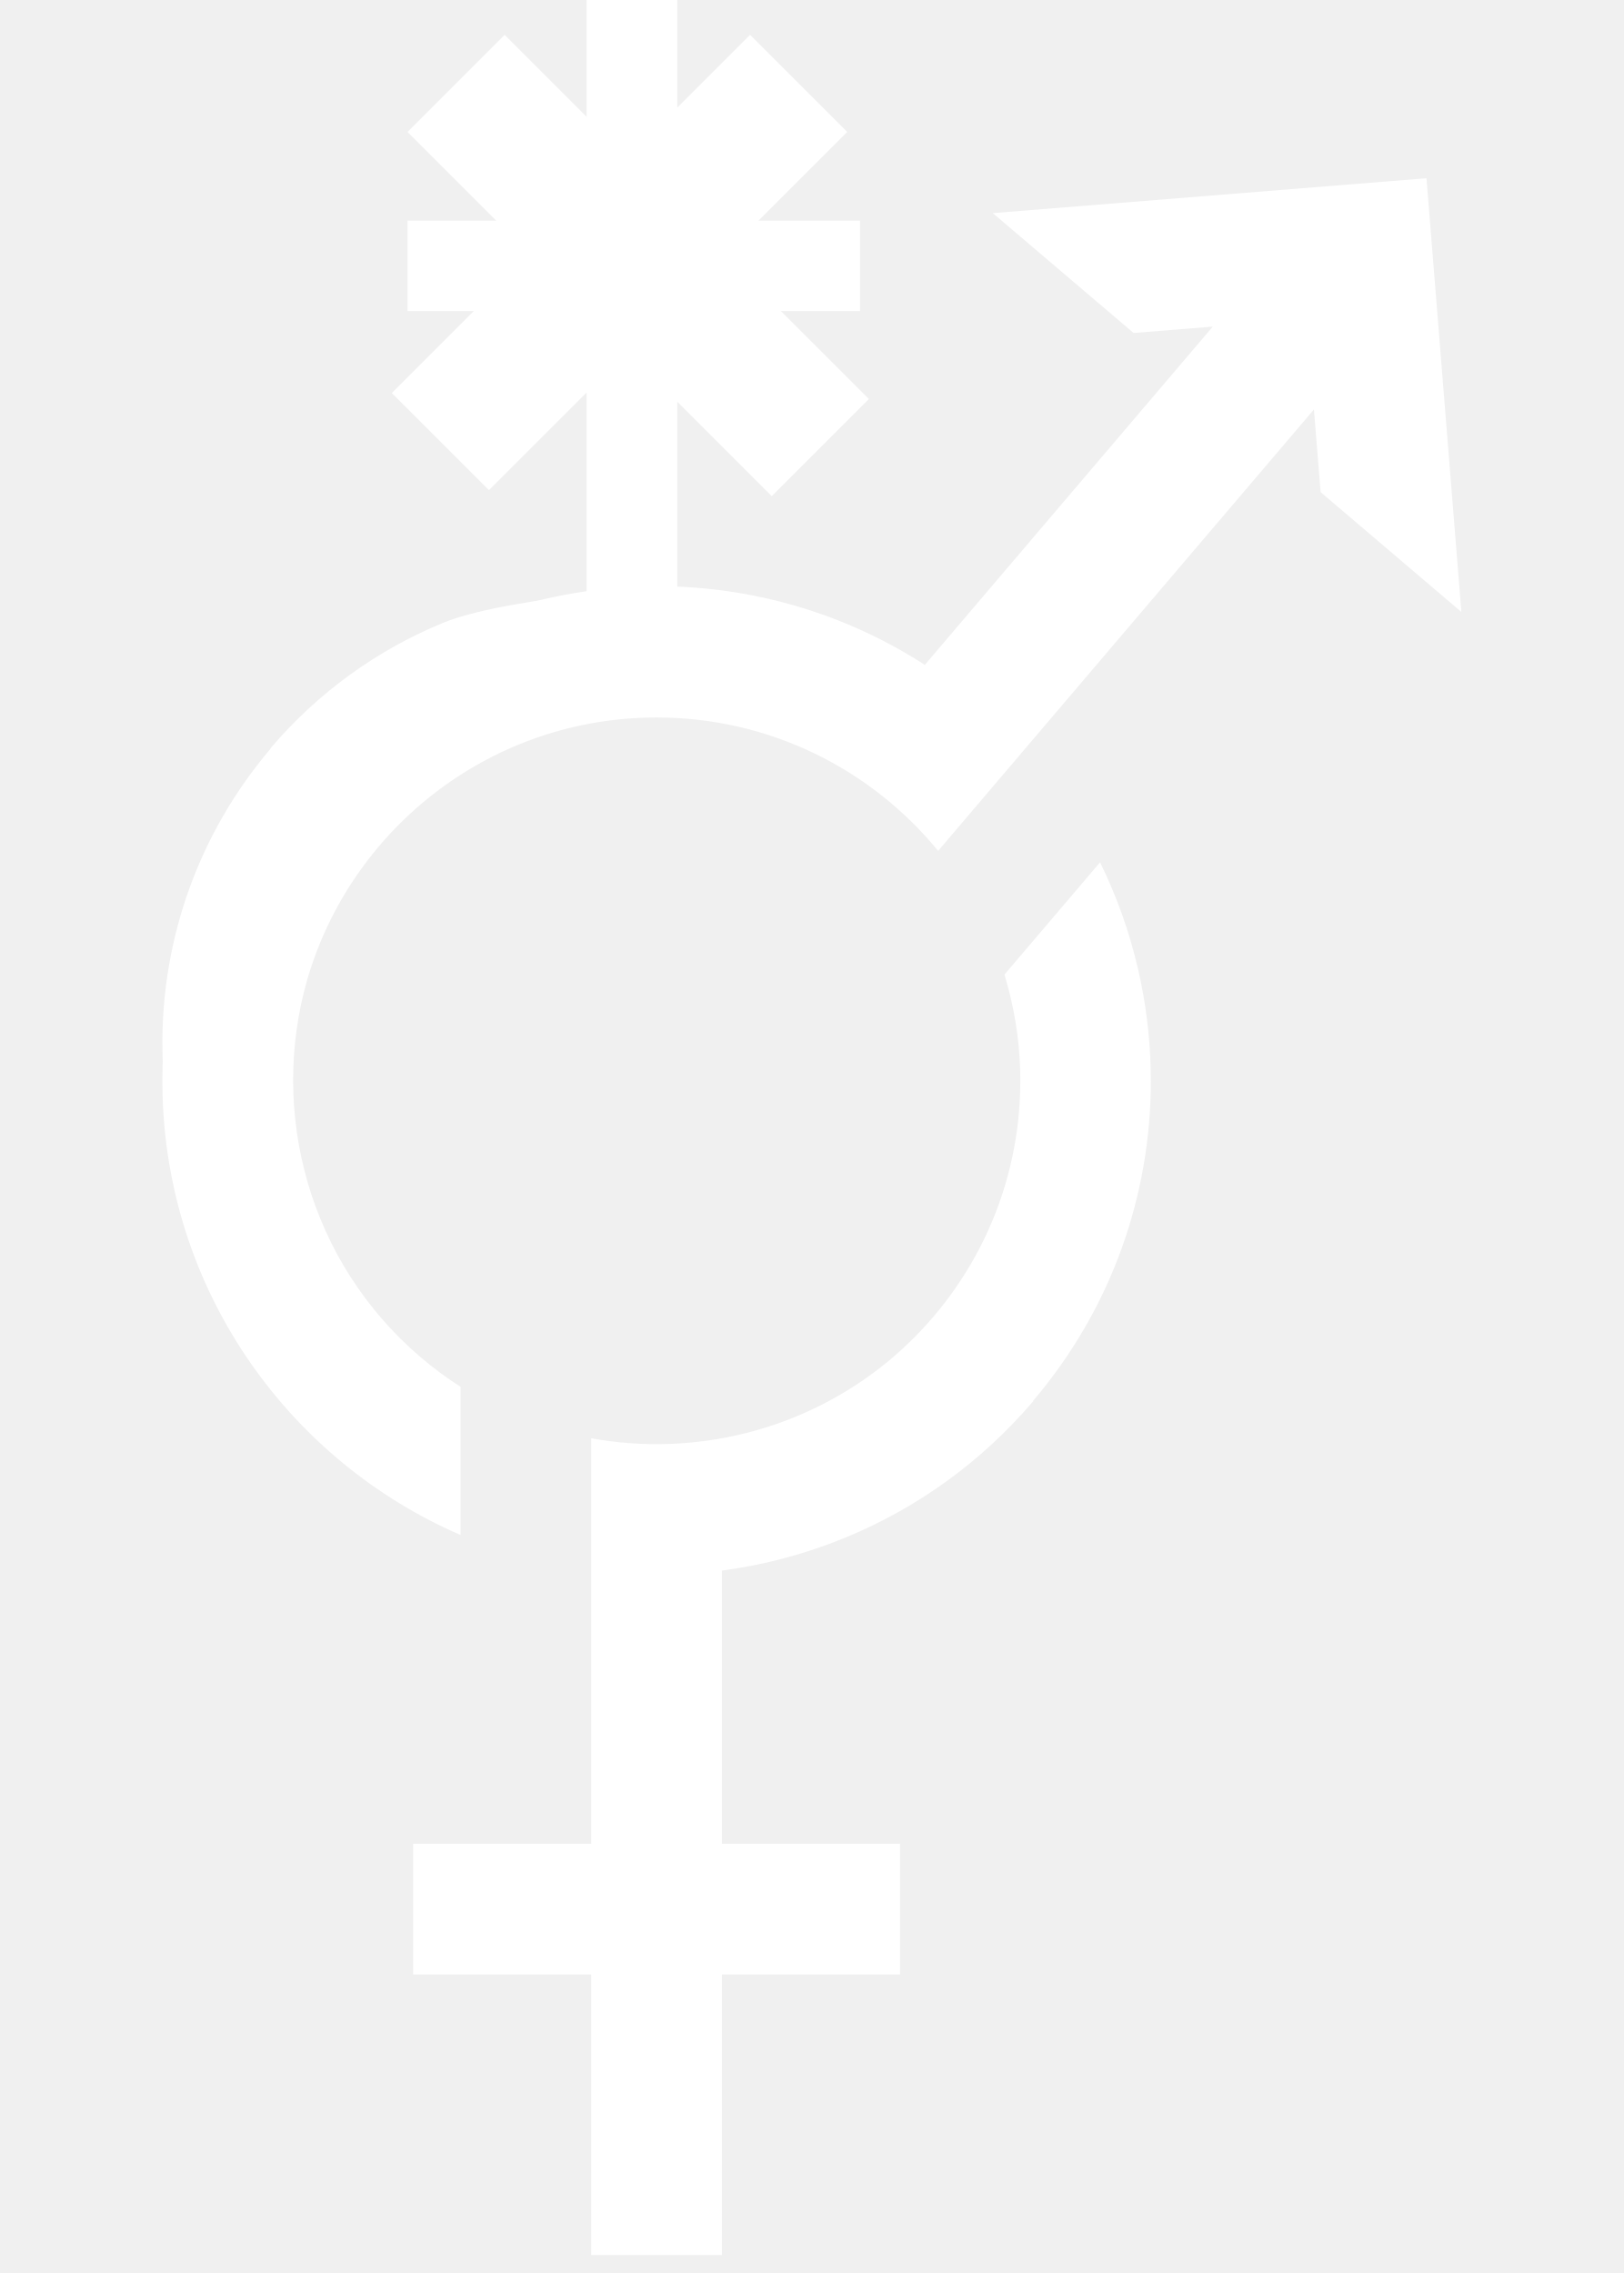
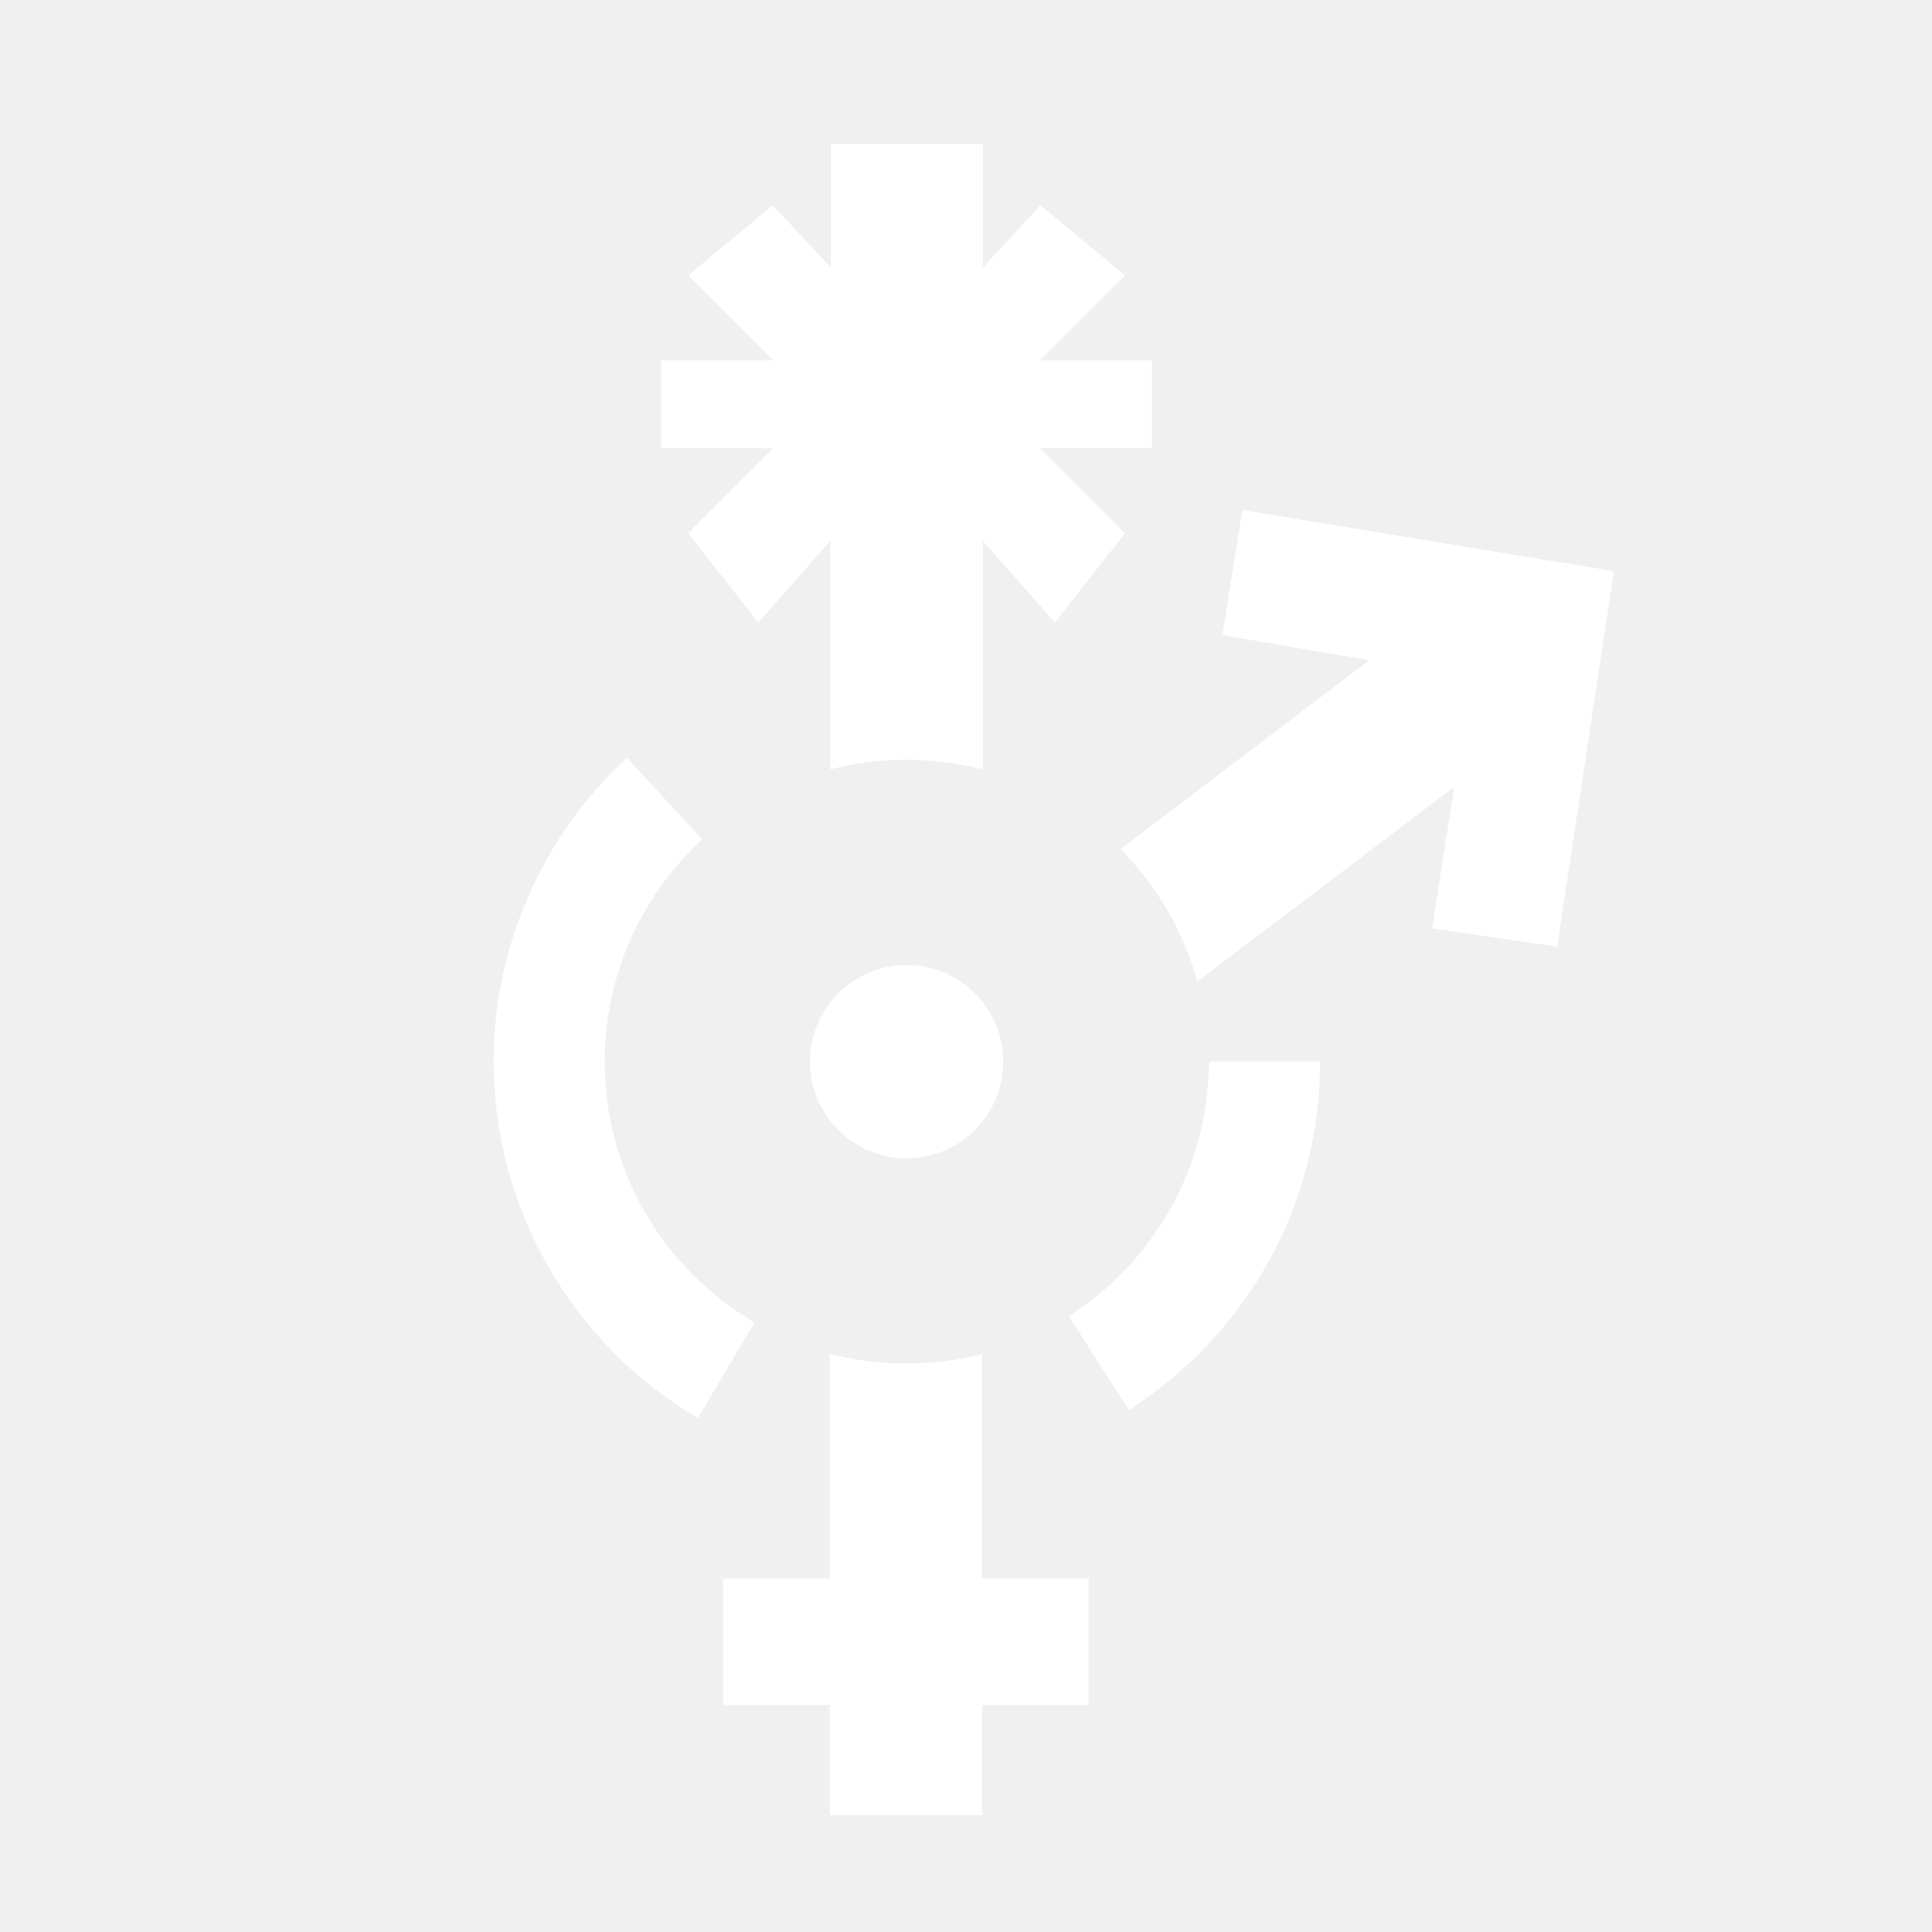
- <svg xmlns="http://www.w3.org/2000/svg" width="25" height="35" viewBox="0 0 25 35" fill="none">
-   <path d="M17.716 16.47C17.716 16.453 17.715 16.437 17.715 16.421C17.714 16.375 17.712 16.329 17.71 16.282C17.709 16.265 17.708 16.248 17.707 16.23C17.705 16.185 17.702 16.14 17.699 16.095C17.698 16.078 17.696 16.061 17.695 16.044C17.691 15.997 17.687 15.95 17.682 15.904C17.681 15.889 17.68 15.874 17.678 15.86C17.672 15.803 17.666 15.746 17.659 15.689C17.658 15.686 17.658 15.682 17.657 15.679C17.642 15.555 17.623 15.432 17.601 15.309C17.599 15.3 17.598 15.292 17.596 15.283C17.587 15.23 17.577 15.178 17.566 15.125C17.565 15.117 17.563 15.109 17.561 15.101C17.55 15.046 17.538 14.99 17.525 14.935C17.524 14.932 17.524 14.93 17.523 14.928C17.393 14.361 17.197 13.807 16.937 13.278L15.465 15.007C15.61 15.482 15.694 15.983 15.708 16.502C15.708 16.505 15.708 16.509 15.708 16.512C15.709 16.553 15.709 16.595 15.709 16.637C15.711 17.923 15.272 19.216 14.374 20.272C14.155 20.528 13.919 20.76 13.668 20.967C12.376 22.029 10.694 22.436 9.103 22.147V28.39H6.361V30.403H9.103V34.724H11.115V30.403H13.857V28.39H11.115V24.184C11.769 24.097 12.413 23.926 13.028 23.671C14.108 23.225 15.101 22.523 15.91 21.574L15.906 21.571C17.122 20.141 17.718 18.391 17.719 16.65C17.719 16.639 17.718 16.628 17.718 16.617C17.718 16.568 17.717 16.519 17.716 16.469L17.716 16.47Z" fill="white" />
-   <path d="M21.963 2.745L15.286 3.282L17.453 5.127L18.673 5.029L14.239 10.238C11.082 8.199 6.815 8.764 4.315 11.702C3.506 12.651 2.972 13.744 2.704 14.882C2.568 15.458 2.5 16.046 2.5 16.633C2.5 16.638 2.5 16.643 2.5 16.649C2.5 16.651 2.5 16.654 2.5 16.657C2.5 16.704 2.501 16.751 2.502 16.798C2.502 16.838 2.504 16.878 2.505 16.918C2.505 16.92 2.505 16.921 2.505 16.923C2.612 19.935 4.469 22.501 7.091 23.636V21.355C6.881 21.22 6.677 21.07 6.481 20.903C4.753 19.431 4.141 17.127 4.733 15.075C4.74 15.053 4.746 15.032 4.753 15.01C4.756 14.998 4.76 14.986 4.764 14.974C5.476 12.699 7.6 11.048 10.11 11.048C11.857 11.048 13.417 11.848 14.444 13.102L20.23 6.305L20.333 7.578L22.5 9.423L21.963 2.746L21.963 2.745Z" fill="white" />
-   <path d="M2.502 16.221C2.502 16.236 2.503 16.251 2.503 16.266C2.505 16.309 2.506 16.351 2.508 16.394C2.509 16.41 2.51 16.426 2.51 16.442C2.513 16.483 2.515 16.525 2.518 16.566C2.52 16.582 2.521 16.598 2.522 16.614C2.525 16.656 2.529 16.699 2.533 16.742C2.535 16.756 2.536 16.769 2.537 16.783C2.543 16.835 2.549 16.887 2.555 16.94C2.556 16.943 2.556 16.946 2.556 16.949C2.571 17.063 2.588 17.177 2.608 17.29C2.61 17.298 2.611 17.306 2.612 17.313C2.621 17.362 2.631 17.411 2.64 17.459C2.642 17.466 2.643 17.474 2.645 17.481C2.655 17.532 2.666 17.583 2.678 17.634C2.679 17.637 2.679 17.639 2.68 17.641C2.8 18.163 2.98 18.672 3.22 19.159L4.574 17.567C4.44 17.131 4.363 16.669 4.35 16.192C4.35 16.189 4.35 16.185 4.35 16.182C4.349 16.144 4.349 16.106 4.349 16.067C4.347 14.883 4.751 13.694 5.578 12.722C5.779 12.486 5.996 12.272 6.227 12.082C7.416 11.104 8.964 10.73 10.428 10.996L10.428 4.79L13.241 4.79L13.241 4.064L13.241 3.397L10.428 3.397L10.428 -0L9.032 -0L9.032 3.397L6.274 3.397L6.274 4.064L6.274 4.79L9.032 4.79L9.032 9.144C8.43 9.224 7.382 9.358 6.816 9.593C5.822 10.003 4.908 10.649 4.164 11.523L4.168 11.526C3.049 12.842 2.501 14.453 2.5 16.056C2.5 16.066 2.501 16.076 2.501 16.086C2.501 16.131 2.501 16.176 2.502 16.222L2.502 16.221Z" fill="white" />
-   <line x1="6.78" y1="6.8" x2="12.296" y2="1.284" stroke="white" stroke-width="2.115" />
-   <line x1="7.022" y1="1.284" x2="12.63" y2="6.892" stroke="white" stroke-width="2.115" />
+ <svg xmlns="http://www.w3.org/2000/svg" version="1.1" id="Camada_1" x="0px" y="0px" viewBox="0 0 400 400" style="enable-background:new 0 0 400 400;" xml:space="preserve">
+   <style type="text/css">
+ 	.st0{fill:#FFFFFF;}
+ 	.st1{display:none;fill:#FFFFFF;}
+ 	.st2{display:none;}
+ 	.st3{display:inline;fill:#FFFFFF;}
+ </style>
+   <g id="Gender_00000165232682253235988160000011842713818203663517_">
+     <circle class="st0" cx="187.7" cy="219.8" r="20" />
+     <path class="st0" d="M125.2,219.8c0-18.2,7.8-34.6,20.2-46l-15.6-16.9c-17.5,16.1-27.6,39.1-27.6,62.9c0,30.2,16.2,58.5,42.3,73.8   l11.7-19.8C137.6,262.9,125.2,242.8,125.2,219.8z" />
+     <path class="st0" d="M221.3,272.5l12.4,19.4c24.8-15.8,39.6-42.8,39.6-72.1h-23C250.2,242,238.7,261.4,221.3,272.5z" />
+     <path class="st0" d="M203.4,280.3c-5,1.3-10.3,2-15.8,2s-10.7-0.7-15.8-2v46.5h-22.1V353h22.1v22.8h31.5V353h22.1v-26.2h-22.1   v-46.5H203.4z" />
+     <path class="st0" d="M160.1,92.8l-17.6,17.6l14.5,18.5l14.9-16.9v47.3c5-1.3,10.3-2,15.8-2s10.7,0.7,15.8,2V112l14.9,16.9   l14.5-18.5l-17.6-17.6h18.2h5V74.6h-5h-18.2L232.9,57l-17.5-14.5l-11.9,12.9V29.8H172v25.6l-12-12.9L142.5,57l17.6,17.6h-14.2h-9   v18.2h9H160.1z" />
+     <path class="st0" d="M333.8,118.4v-0.2l-76.6-12.6l-4.1,25.9l30.4,5.2L232,175.8c7.4,7.5,13,16.9,15.9,27.4l53.2-40.3l-4.6,29.3   l25.9,3.8l11.7-77.5L333.8,118.4z" />
+   </g>
+   <path id="Skin_Tone" class="st1" d="M302.6,118.1c-8.7,11.1-32.5,64.5-36,60.7c-0.2-0.3-0.3-0.1-0.6-0.3c-4-2.9,22.6-84.1,24-97.9  c2-20-24-27-33-4c-8.5,21.6-26,89-31.7,90c-0.6,0.1-0.6,0.2-1.1-0.2c-2.2-1.7,2.8-93.7-2.2-123.7c-2.9-17.2-30.9-17.6-35,0  c-3,13-1,127-5.4,127c-0.6,0-0.4,0.1-1.1,0.1c-4.6-0.1-14.6-68.1-24.6-95.1c-7-18.9-35-10.1-34,13c1,23,25,125,19,128  c-4.8,2.4-24.6-26-35-33c-15-10-41,3-36,13c1.9,3.8,32.5,36.5,38,57c3.9,14.6,26,46.5,46,56.5v60.5h126l0.5-60.5  c0,0,20.5-27.5,19.5-57.5c-0.8-25-1.3-47.7,1-54c5-14,17.3-39.7,27-60C338.1,116.6,317.1,99.6,302.6,118.1z" />
+   <g id="Eye_00000052079747681665089630000010768791399336222616_" class="st2">
+     <path class="st3" d="M331.7,225.3c-1.5-8.2-3.8-16.9-5.9-24.9C308.4,139.1,272.6,81.1,202,79.9c-56.2-0.6-101.8,32.8-121.9,84.6   c-9.4,24.2-13.7,50.2-11.4,76l0.1,0.8v0.4v0.2c0,0.7,0,1.6,0.1,2.3c0.1,0.8,0.7,1.6,1,2.3l0.2,0.3l0.3,0.6l0.6,1.1   c19.6,34.6,54.5,60.1,93.7,67.9c39.4,7.8,84.3-1,117.6-23.6c22.5-15.4,41.1-37.6,49.2-63.9l0.7-1.9   C332.1,227.2,331.7,225.3,331.7,225.3z M268.9,271.9c-19.9,11.5-42.7,17.7-65.6,19.8c-43.7,4.8-86.8-14.3-117-45.6   c-1.4-1.4-2.8-2.9-4.2-4.4c1.3-3,2.6-6,3.9-8.9c20.9-46.3,52.9-96.6,108.5-98c19.2-1,38.3,0.5,56.3,7.6   c33.4,13.3,55.5,46.4,65.1,80c0.3,1,0.5,2,0.8,3.1C305.1,244.6,288.2,260.8,268.9,271.9z" />
+     <path class="st3" d="M230.3,213c-21.3-0.7-37.9-18.5-37.2-39.8c0.3-7.5,2.6-14.5,6.6-20.3c-29.4-0.1-53.7,23.1-54.7,52.7   c-1,30.1,22.6,55.3,52.6,56.3c30.1,1,55.3-22.6,56.3-52.6c0-1.1,0-2.3,0-3.4C247.3,210.6,239.1,213.3,230.3,213z" />
+   </g>
+   <path id="Mouth_00000173120166774553006760000005205269004049288360_" class="st1" d="M339.9,130.9c-6-3.7-14.3,0.2-15.3,7.2  c-0.9,5.6,2.9,10.8,8.5,11.7c1,0.2,2.1,0.3,2.9,0.4c0.2,0,0.5,0.1,0.7,0.1c-45.9,11.9-100.3-8.7-102.3-8.7c0,0-22,22-31,22  c-5,0-22-11-32-21c-40.9,24-87.3,21.6-111.1,18.1c0.9-0.5,1.8-1,2.8-1.4c3.1-1.2,6.4-2.1,9.6-1.8h0.1c0,0,0,0-0.1,0  c5.5-0.4,9.7-5.1,9.3-10.6c-0.4-5.5-5.1-9.7-10.6-9.3c-1.8,0.2-3.5,0.8-5.2,1.3c-15.5,5.3-25.9,19.5-27.6,35.5  c-0.7,5.2-0.6,10.3-0.1,15.2c0.1,1.3,1.1,2.3,2.4,2.5c1.6,0.2,3-0.9,3.2-2.4c0.8-5.9,2.5-12,5.4-17.3  C69.9,202,127,272.6,205.3,269.7c2.1-0.1,4.2-0.2,6.2-0.4l-0.4-18.2l13.5-9c0,0,0,13.4,0,25.6c4.7-0.8,9.2-1.8,13.6-3.1l-0.5-26.1  l13.5-9c0,0,0,17.6,0,30.7c4.7-1.9,9.3-3.9,13.6-6.2l-0.6-29.8l13.5-9c0,0,0,18.1,0,31.3c41.4-27.3,64-71,72.2-89.7  c2.2,2.4,3.9,5.5,5,9.2c0.5,1.4,0.8,3.5,1.1,5c0.6,2.8,4.7,2.8,5.2-0.1l0.4-2.7C364.2,151,354.9,138,339.9,130.9z M348.3,156.4  c-8.8,8.7-18.8,16.2-29.2,22.9c-55.8,35.5-122.1,40.5-185.4,25.3c-29.1-7.2-57.4-18.4-82.8-34.4c2.2-3.5,5-6.6,8.4-8.8  c51.1,21.5,107.2,32.7,162.4,28.7c31.2-2.5,61.7-10.8,90.2-23.9c9.1-4.2,18-8.9,26.5-14c0.6-0.3,1.2-0.7,1.8-1.1  c3.4,0.9,6.4,2.5,8.8,4.8C348.7,156,348.5,156.2,348.3,156.4z" />
+   <g id="Hair_00000089563456372726118610000003595729480210153113_" class="st2">
+     <path class="st3" d="M335.9,148.4c12.8-74.8-100.4-71.1-113.5-5.1c-4.5-3.3-8-5.4-8.9-6c-4.7-2.8-10.9-1.3-13.7,3.4   s-1.3,10.9,3.4,13.7c5,3,19.2,12.8,24.6,21.7c1.9,3.1,5.2,4.8,8.5,4.8c1.8,0,3.6-0.5,5.2-1.5c4.7-2.9,6.2-9.1,3.3-13.8   c-1.5-2.4-3.2-4.7-5.1-6.9c58.7-23.2,27.1,50.3,27.1,82.6c0,52,77,46,76,13C270.9,265.4,330.3,181,335.9,148.4z" />
+     <path class="st3" d="M135.9,155.4c-89,18-81.5,97.5-75,107c2.4,2,8.6-0.8,18-5c1-8.4,3.2-27.2,3.7-27.8c0.9-0.9,15.1-3.9,15.1-3   c0.1,1.2-2.9,14.9-5.4,25c4.5-1.8,9.4-3.5,14.7-5.1c1-9,3-25.4,3.5-26c0.9-0.9,15.1-3.9,15.1-3c0.1,1.2-3,15.5-5.5,25.8   c4.6-0.9,9.5-1.5,14.5-1.8c0.9-7.7,3.3-28.3,3.9-29c0.9-0.9,15.1-3.9,15.1-3c0.1,1.6-4.9,23.8-7.3,32.6c2.6,1.3,5.3,4.2,5.6,6.4   c9.8,63.8,63.1,58.4,66.8,56.8c7-3-1-21,3-48c3.3-22.5,15-48.7,4-68C205.9,154.4,167.6,149,135.9,155.4z" />
+   </g>
</svg>
